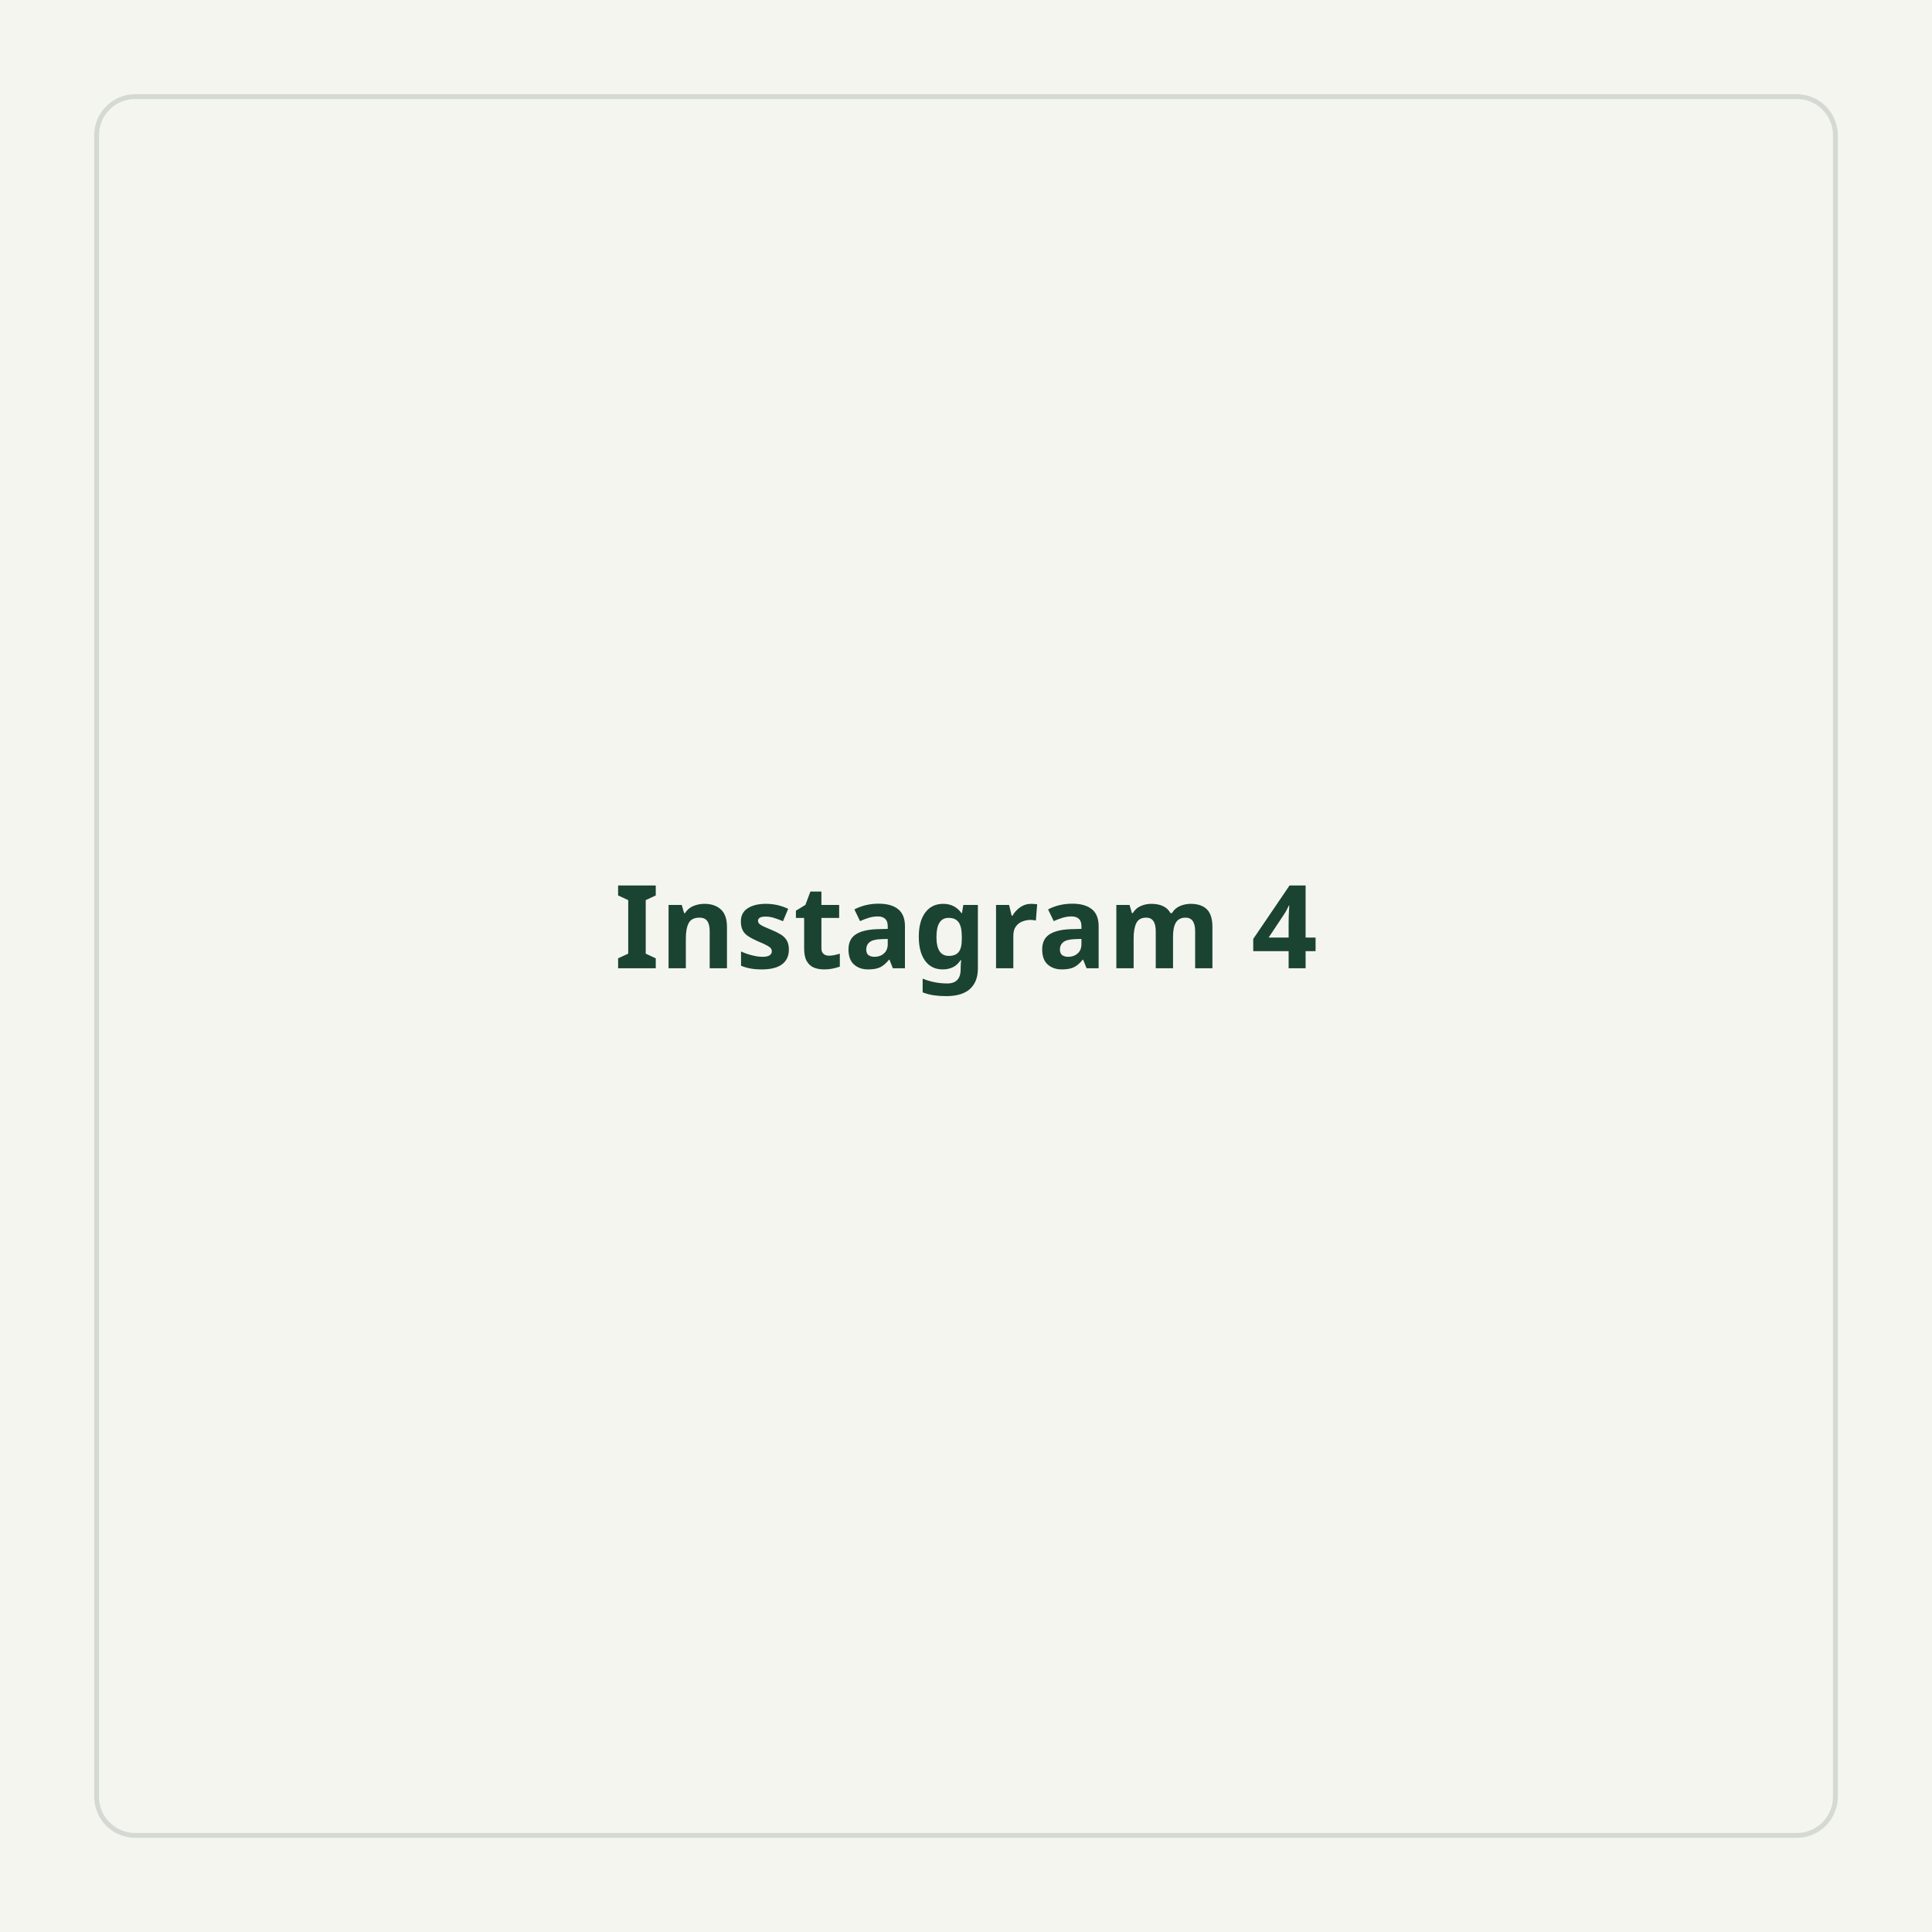
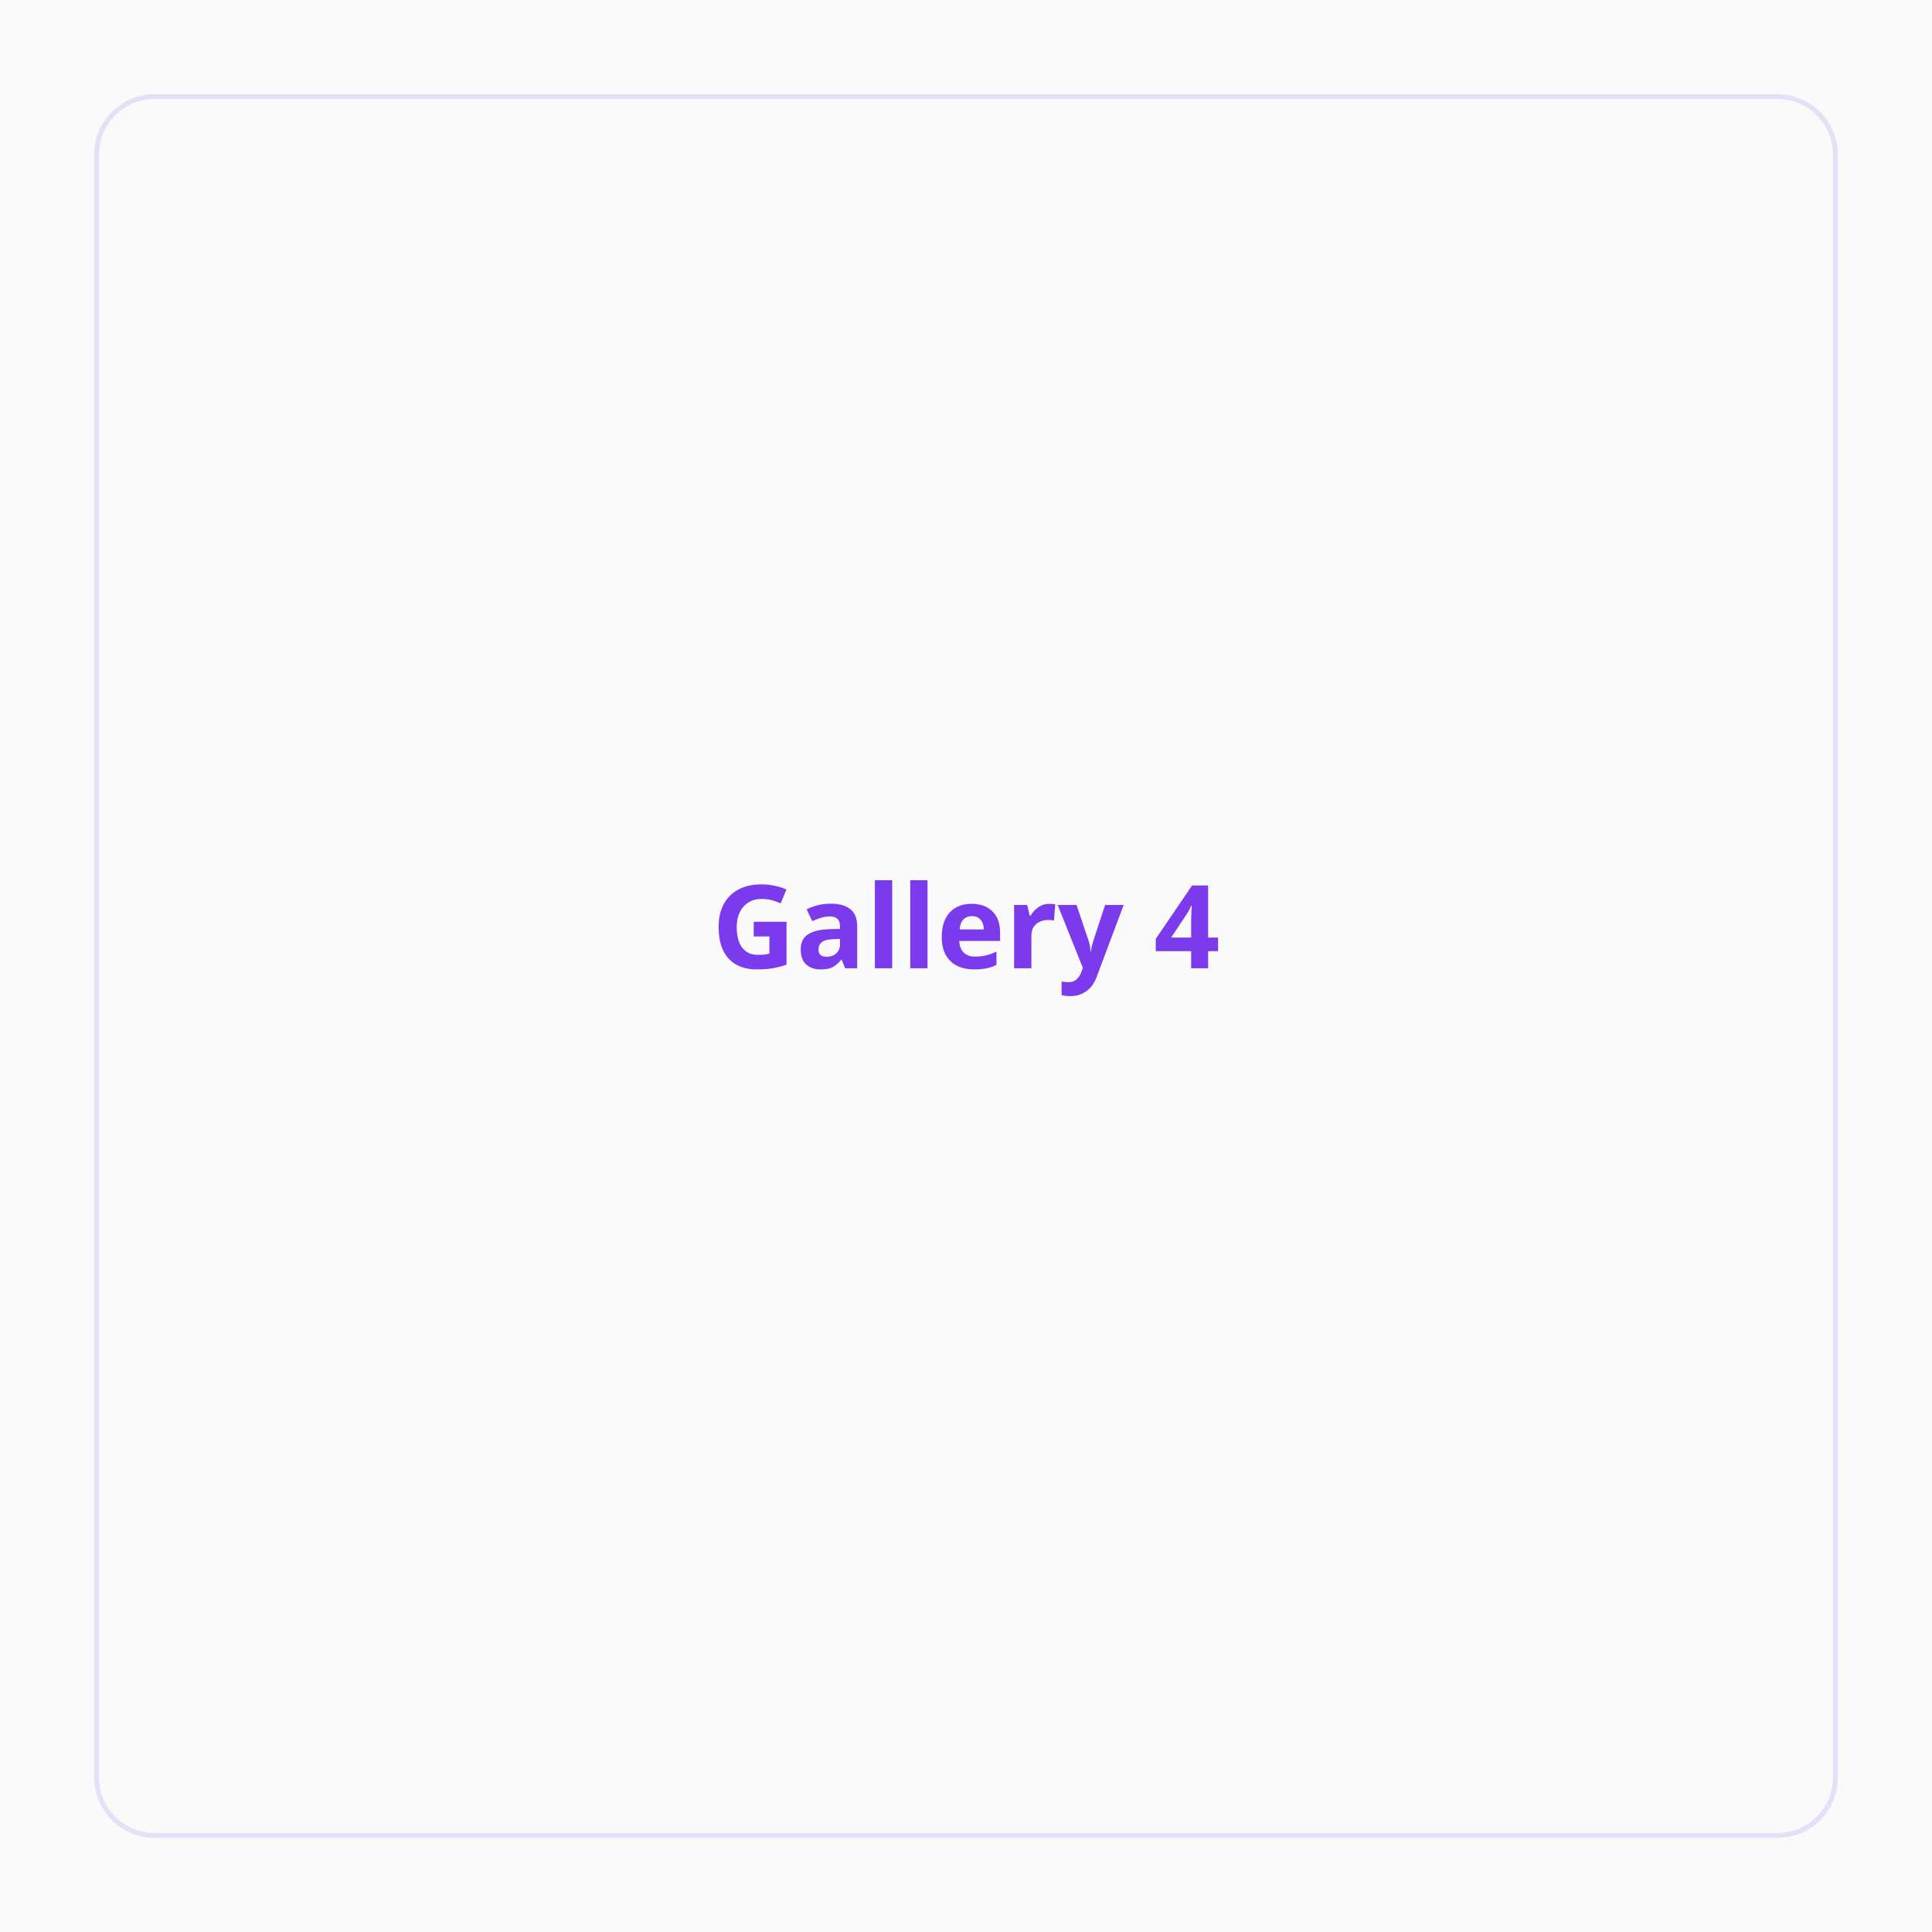
<svg xmlns="http://www.w3.org/2000/svg" width="400" height="400" viewBox="0 0 400 400">
-   <rect width="100%" height="100%" fill="#F5F5F0" />
-   <rect x="20" y="20" width="360" height="360" fill="none" stroke="#1B4332" stroke-width="1" opacity="0.15" rx="8" />
-   <text x="50%" y="48%" dominant-baseline="middle" text-anchor="middle" fill="#1B4332" font-family="system-ui, sans-serif" font-size="24" font-weight="600">Instagram 4</text>
+   <rect width="100%" height="100%" fill="#FAFAFA" />
+   <rect x="20" y="20" width="360" height="360" fill="none" stroke="#7C3AED" stroke-width="1" opacity="0.15" rx="12" />
+   <text x="50%" y="48%" dominant-baseline="middle" text-anchor="middle" fill="#7C3AED" font-family="system-ui, sans-serif" font-size="24" font-weight="600">Gallery 4</text>
</svg>
